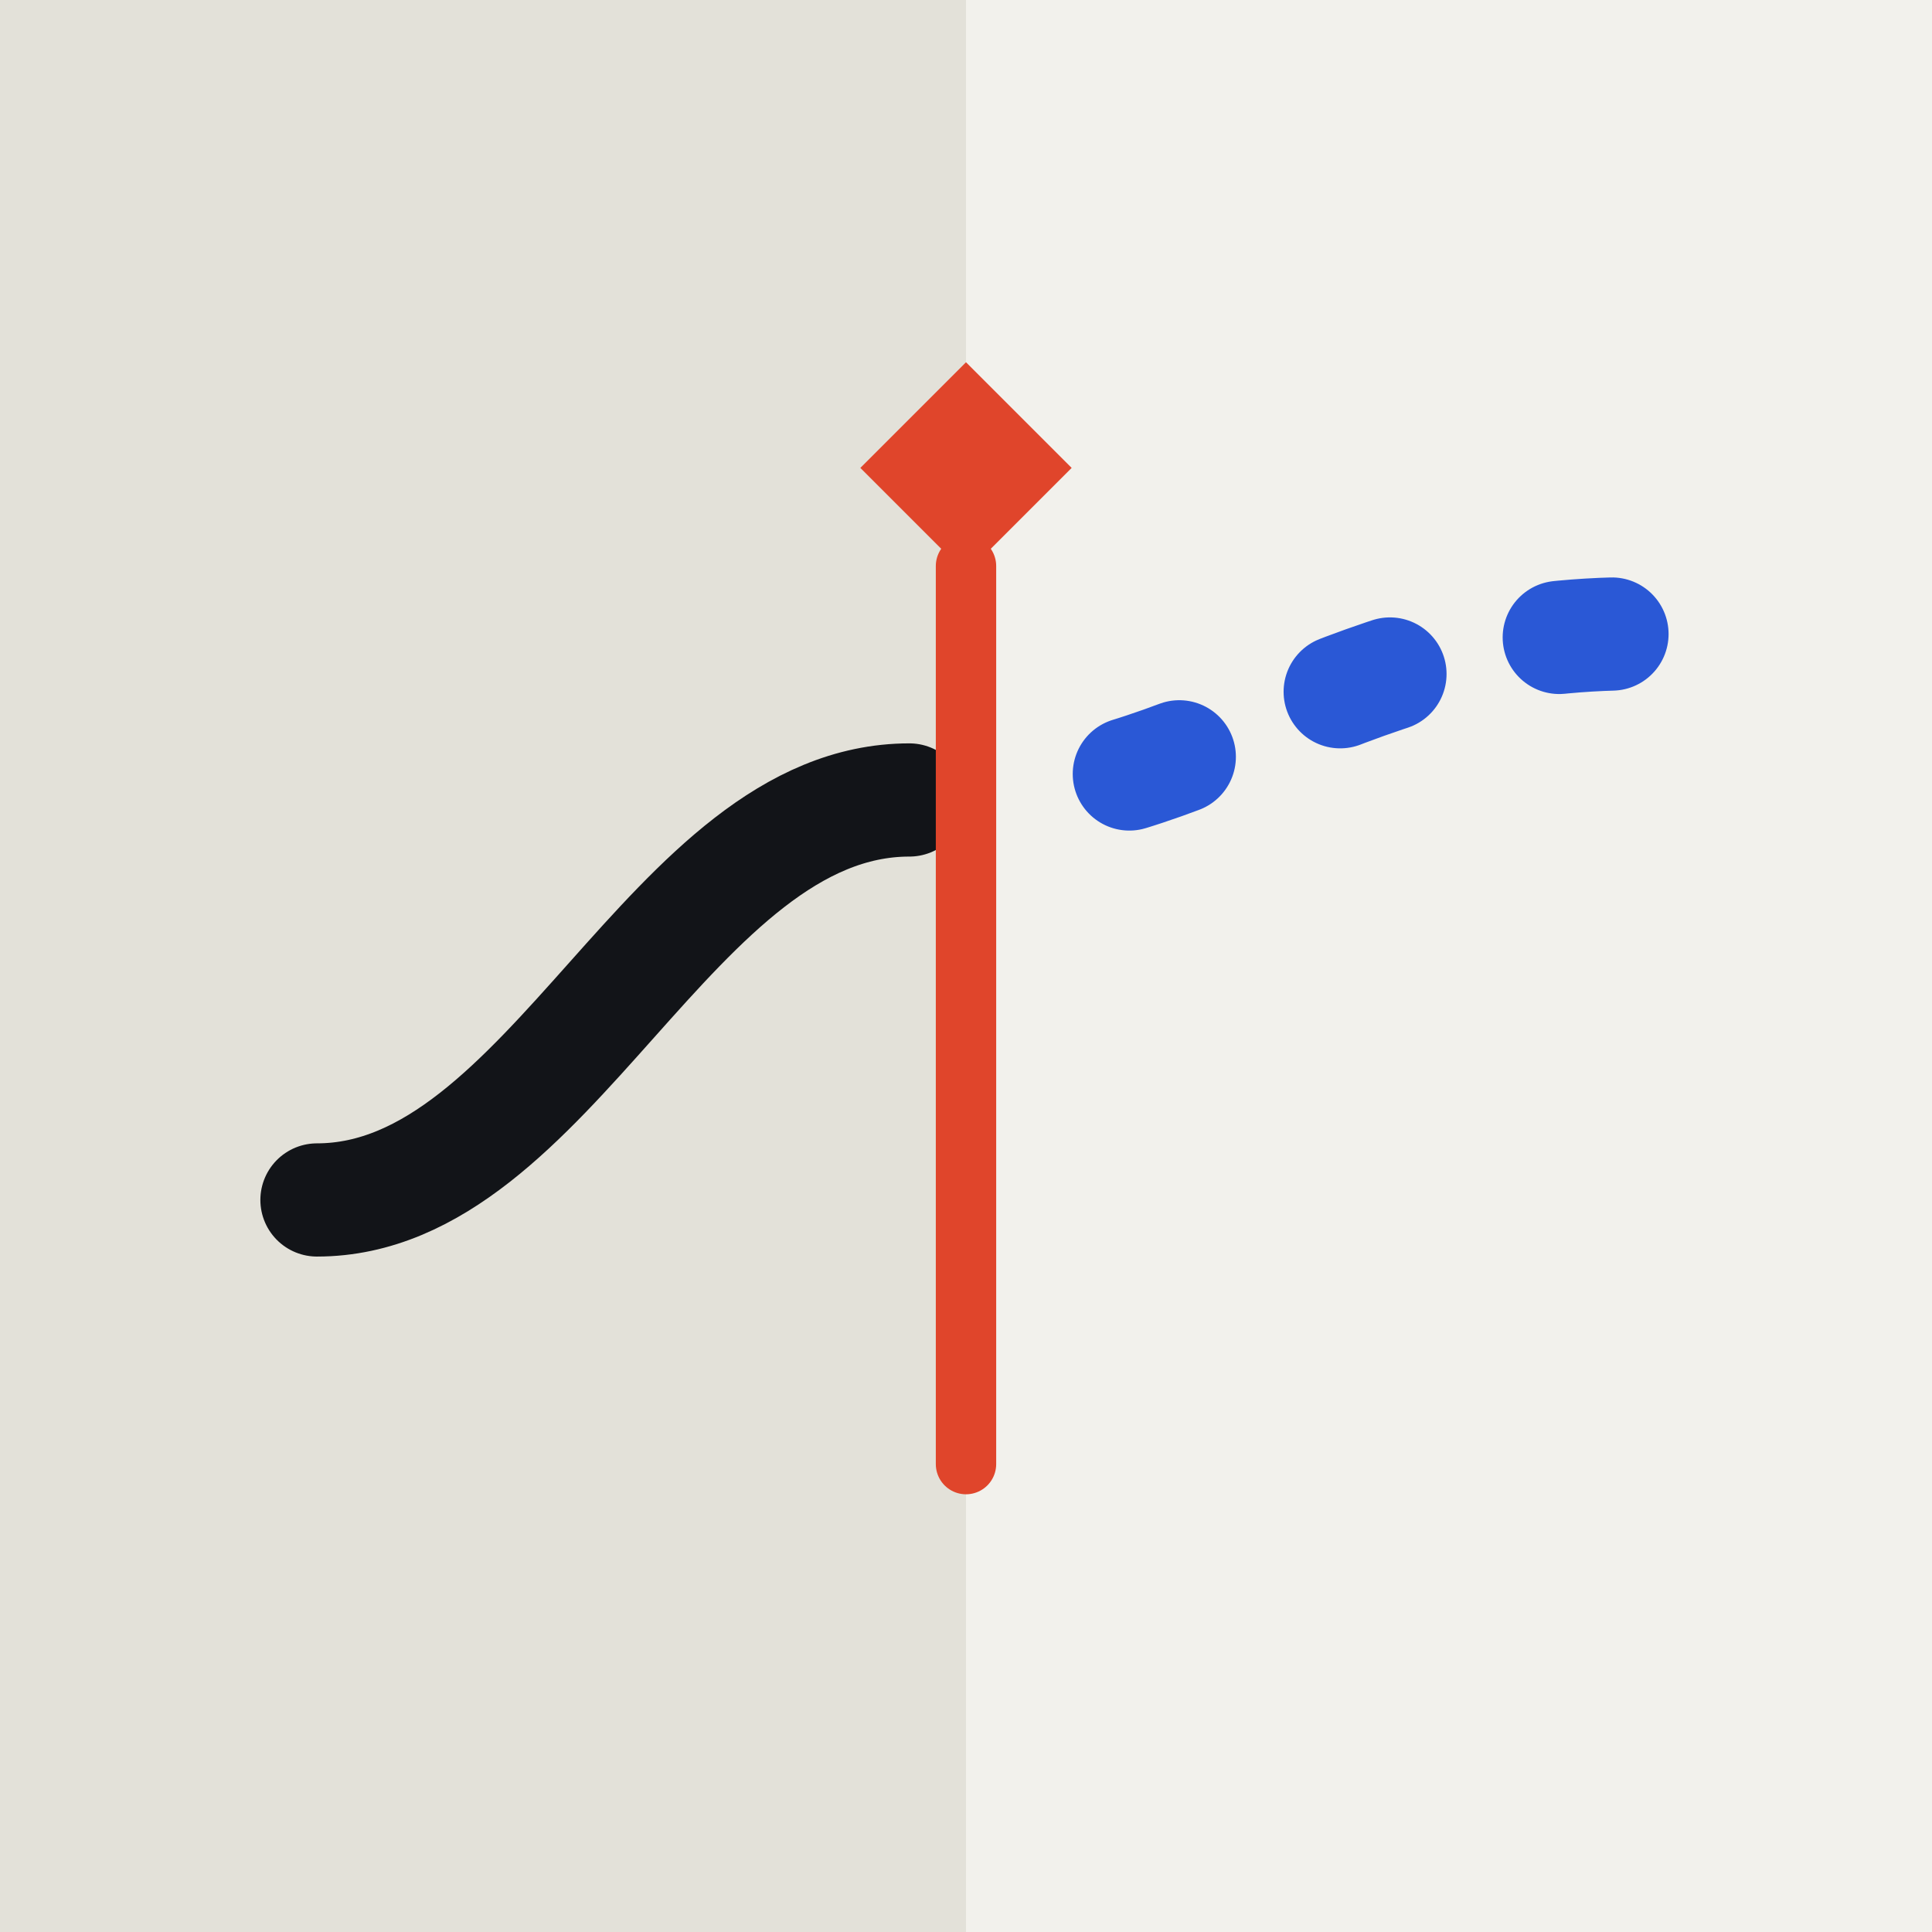
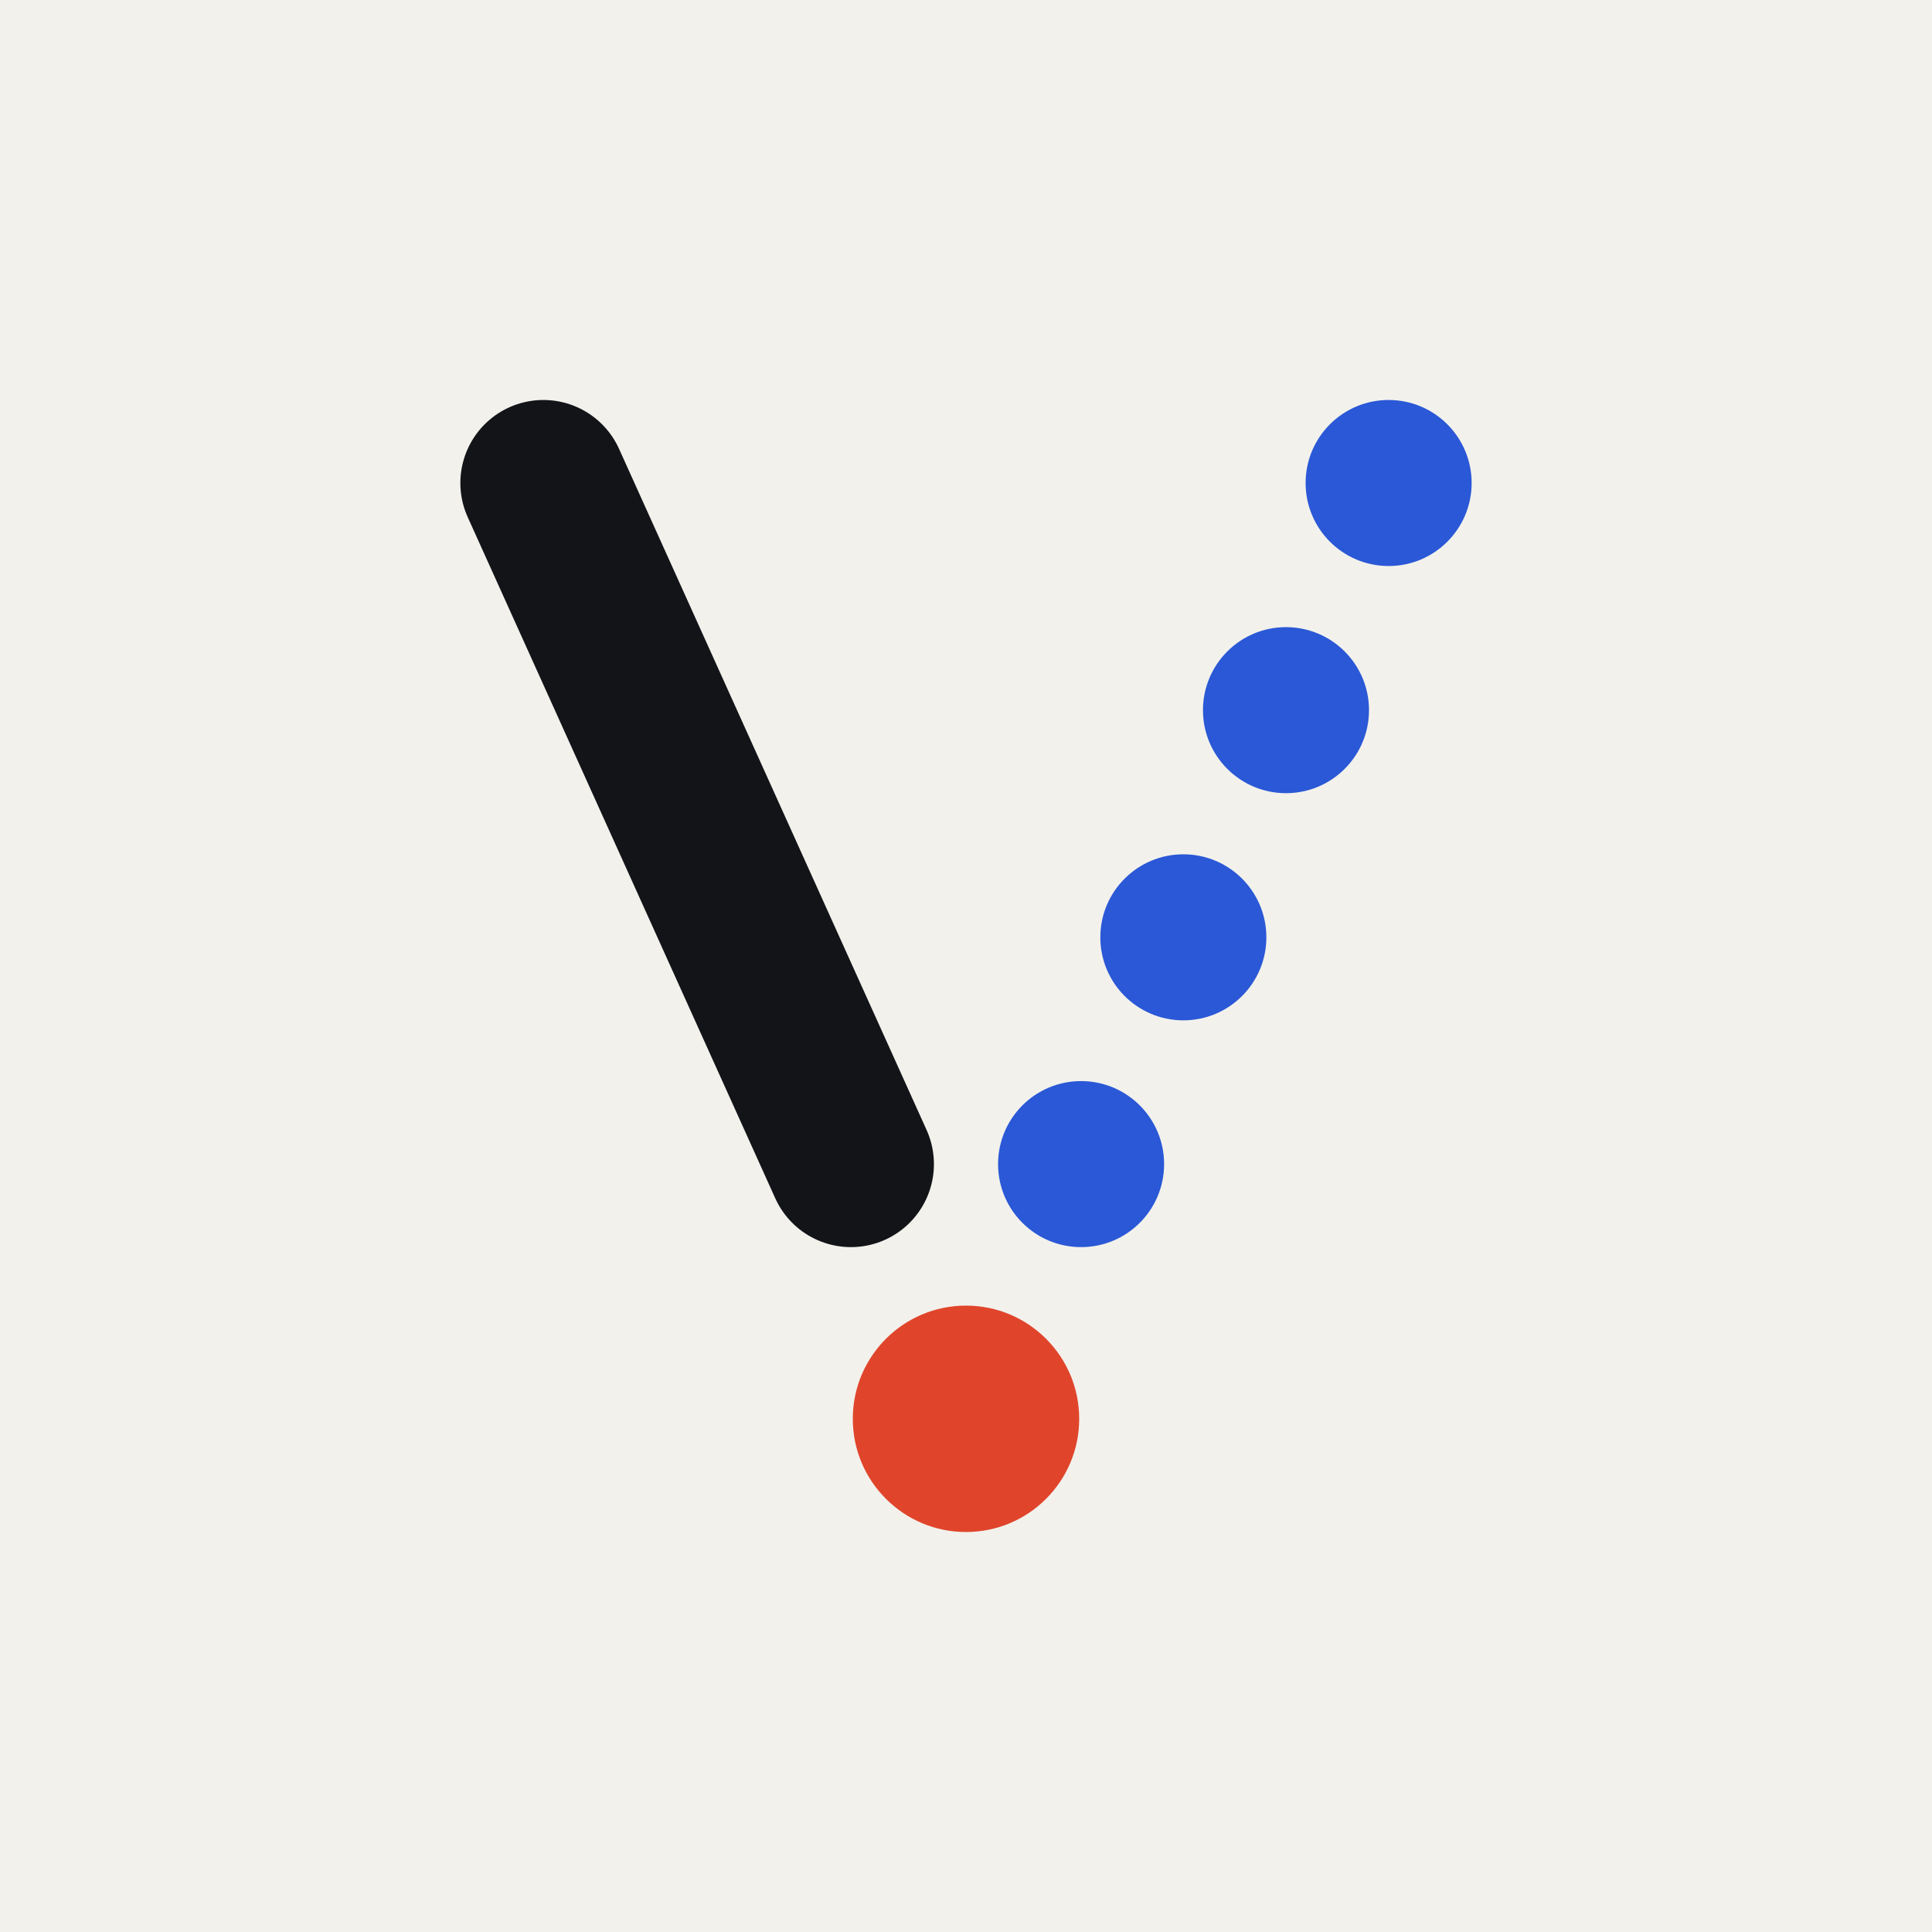
<svg xmlns="http://www.w3.org/2000/svg" viewBox="0 0 512 512">
  <rect width="512" height="512" fill="#f2f1ec" />
-   <rect width="256" height="512" fill="#e3e1d9" />
-   <path d="M84 318 C 146 318, 178 212, 241 212" fill="none" stroke="#121418" stroke-width="30" stroke-linecap="round" />
-   <path d="M256 212 C 318 212, 352 170, 428 168" fill="none" stroke="#2a58d6" stroke-width="30" stroke-linecap="round" stroke-dasharray="14 46" stroke-dashoffset="-44" />
-   <path d="M256 150 V 388" stroke="#e0452b" stroke-width="16" stroke-linecap="round" />
-   <path d="M256 96 L 284 124 L 256 152 L 228 124 Z" fill="#e0452b" />
+   <path d="M144 128 L225.5 308.5" stroke="#121418" stroke-width="44" stroke-linecap="round" />
+   <circle cx="286.5" cy="308.5" r="22" fill="#2a58d6" />
+   <circle cx="313.6" cy="248.4" r="22" fill="#2a58d6" />
+   <circle cx="340.8" cy="188.2" r="22" fill="#2a58d6" />
+   <circle cx="368.0" cy="128.0" r="22" fill="#2a58d6" />
+   <circle cx="256" cy="376" r="30" fill="#e0452b" />
</svg>
